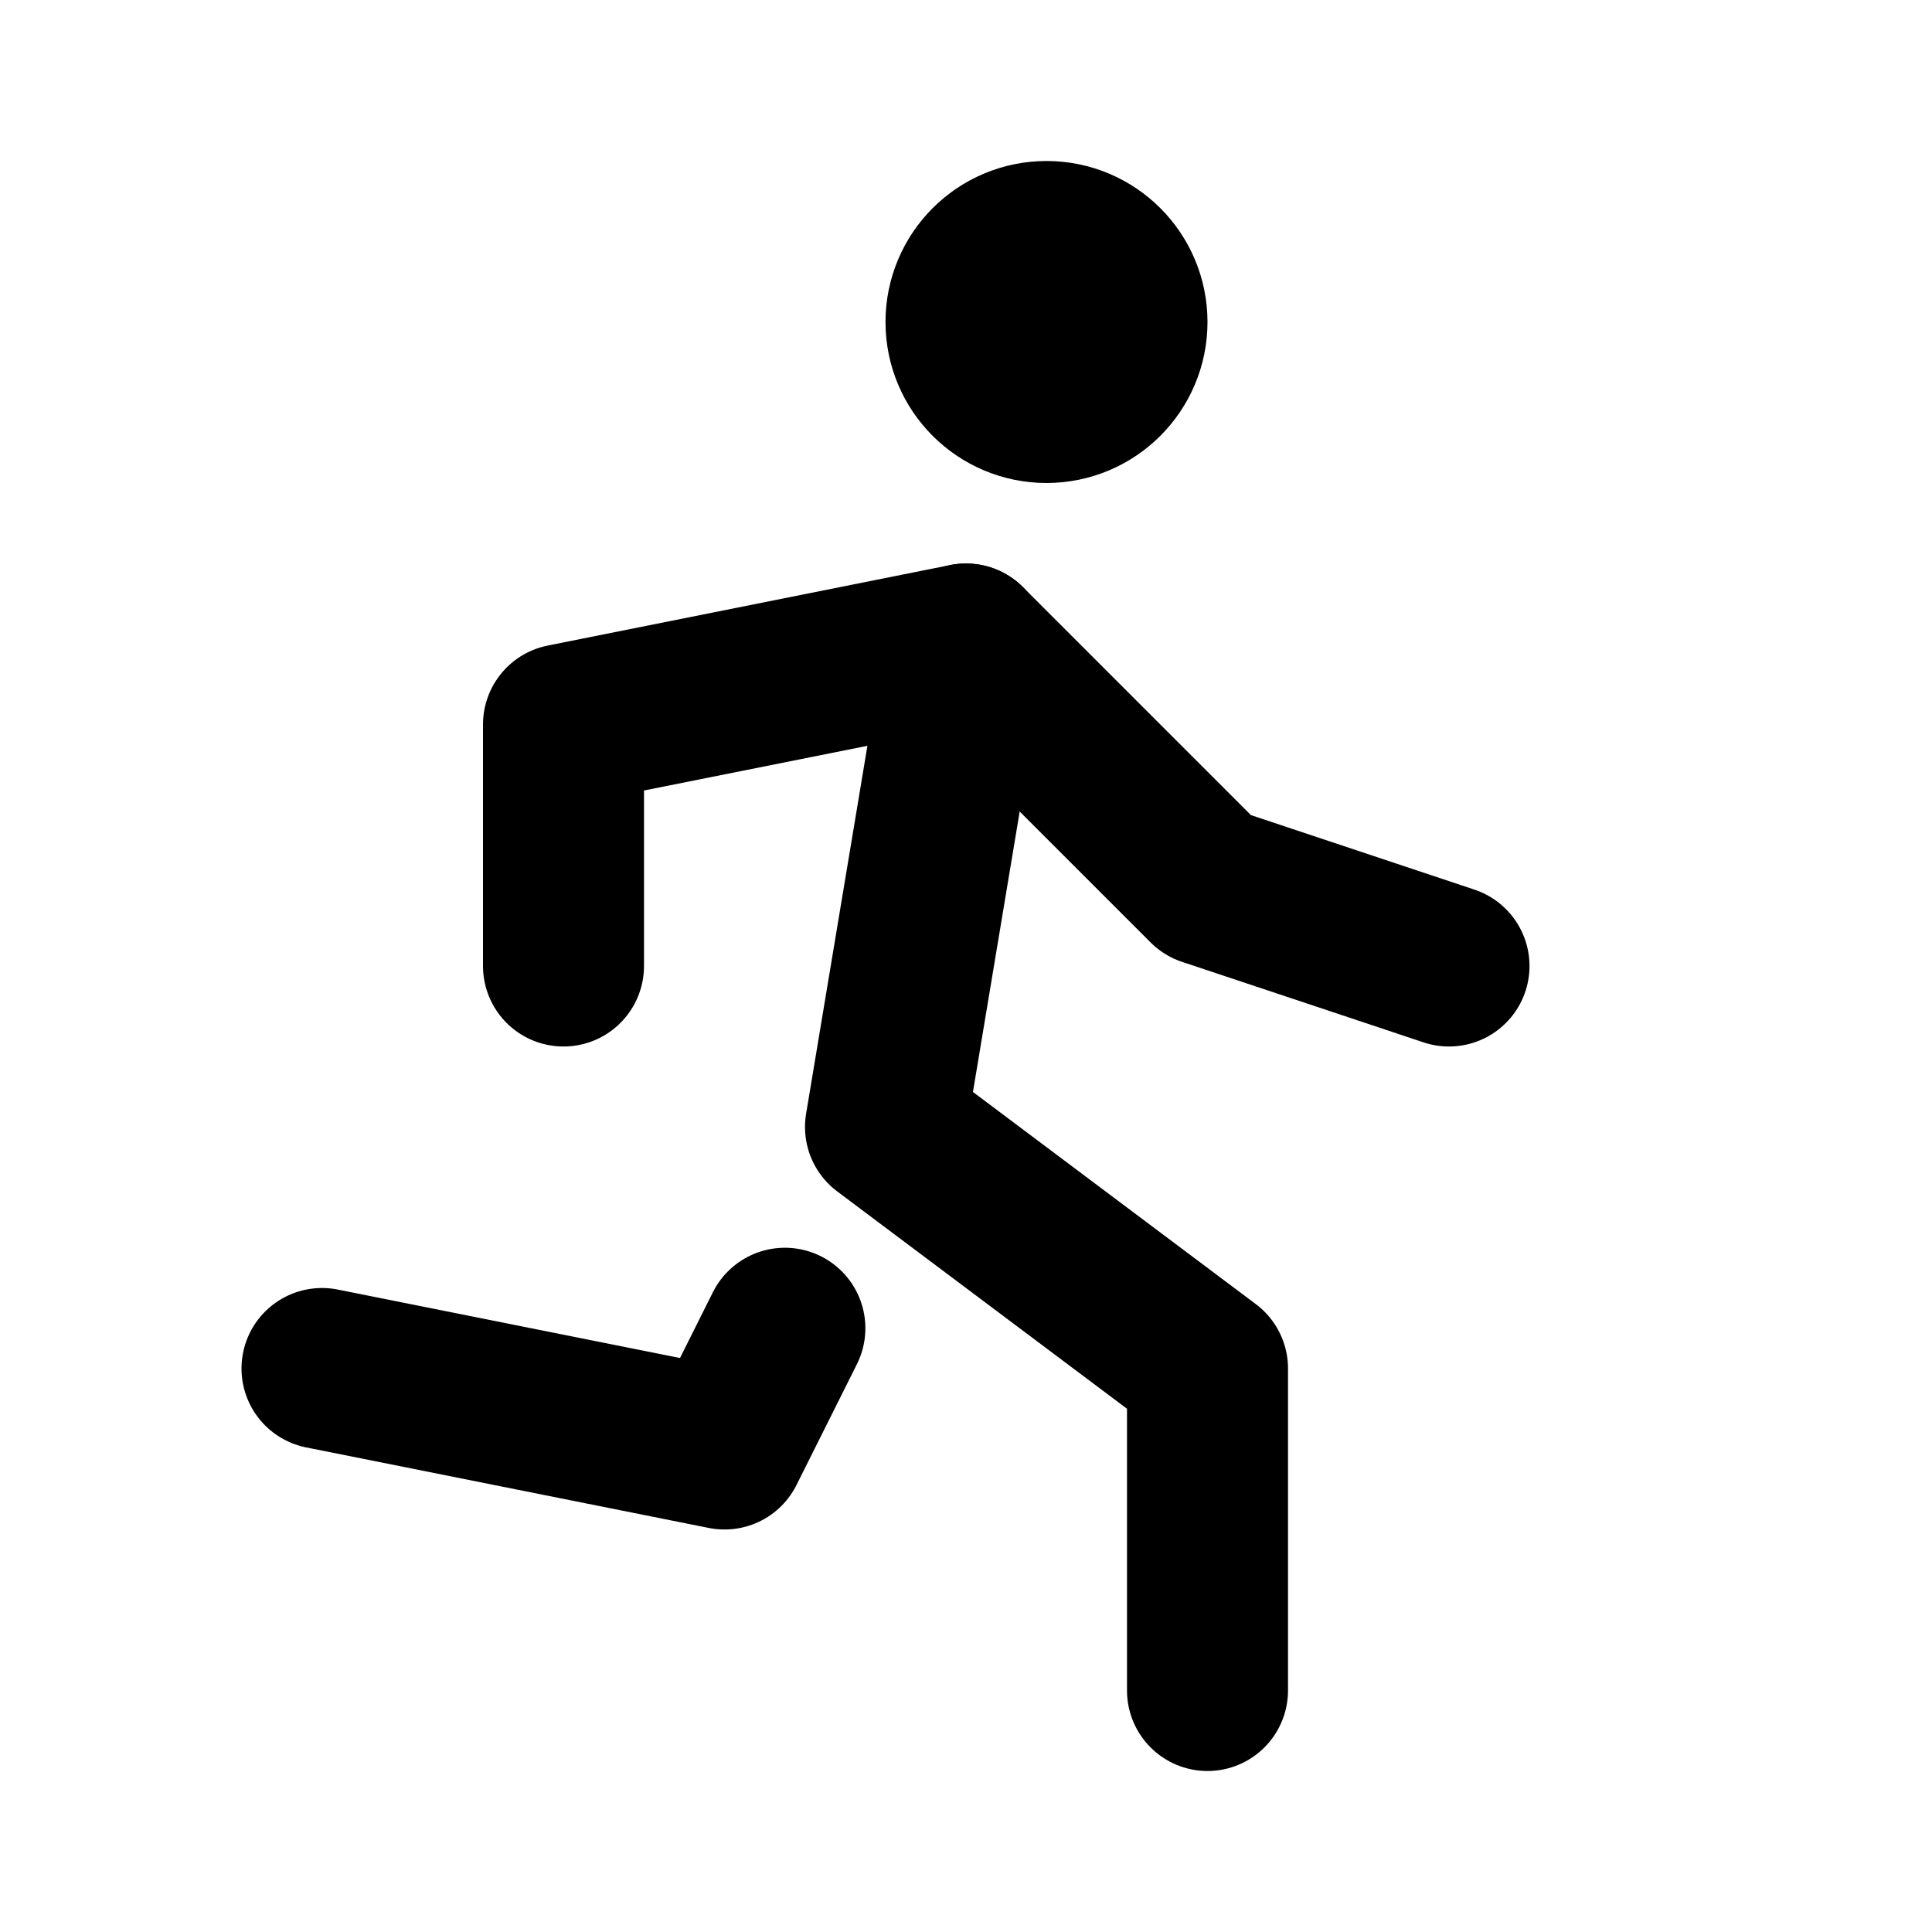
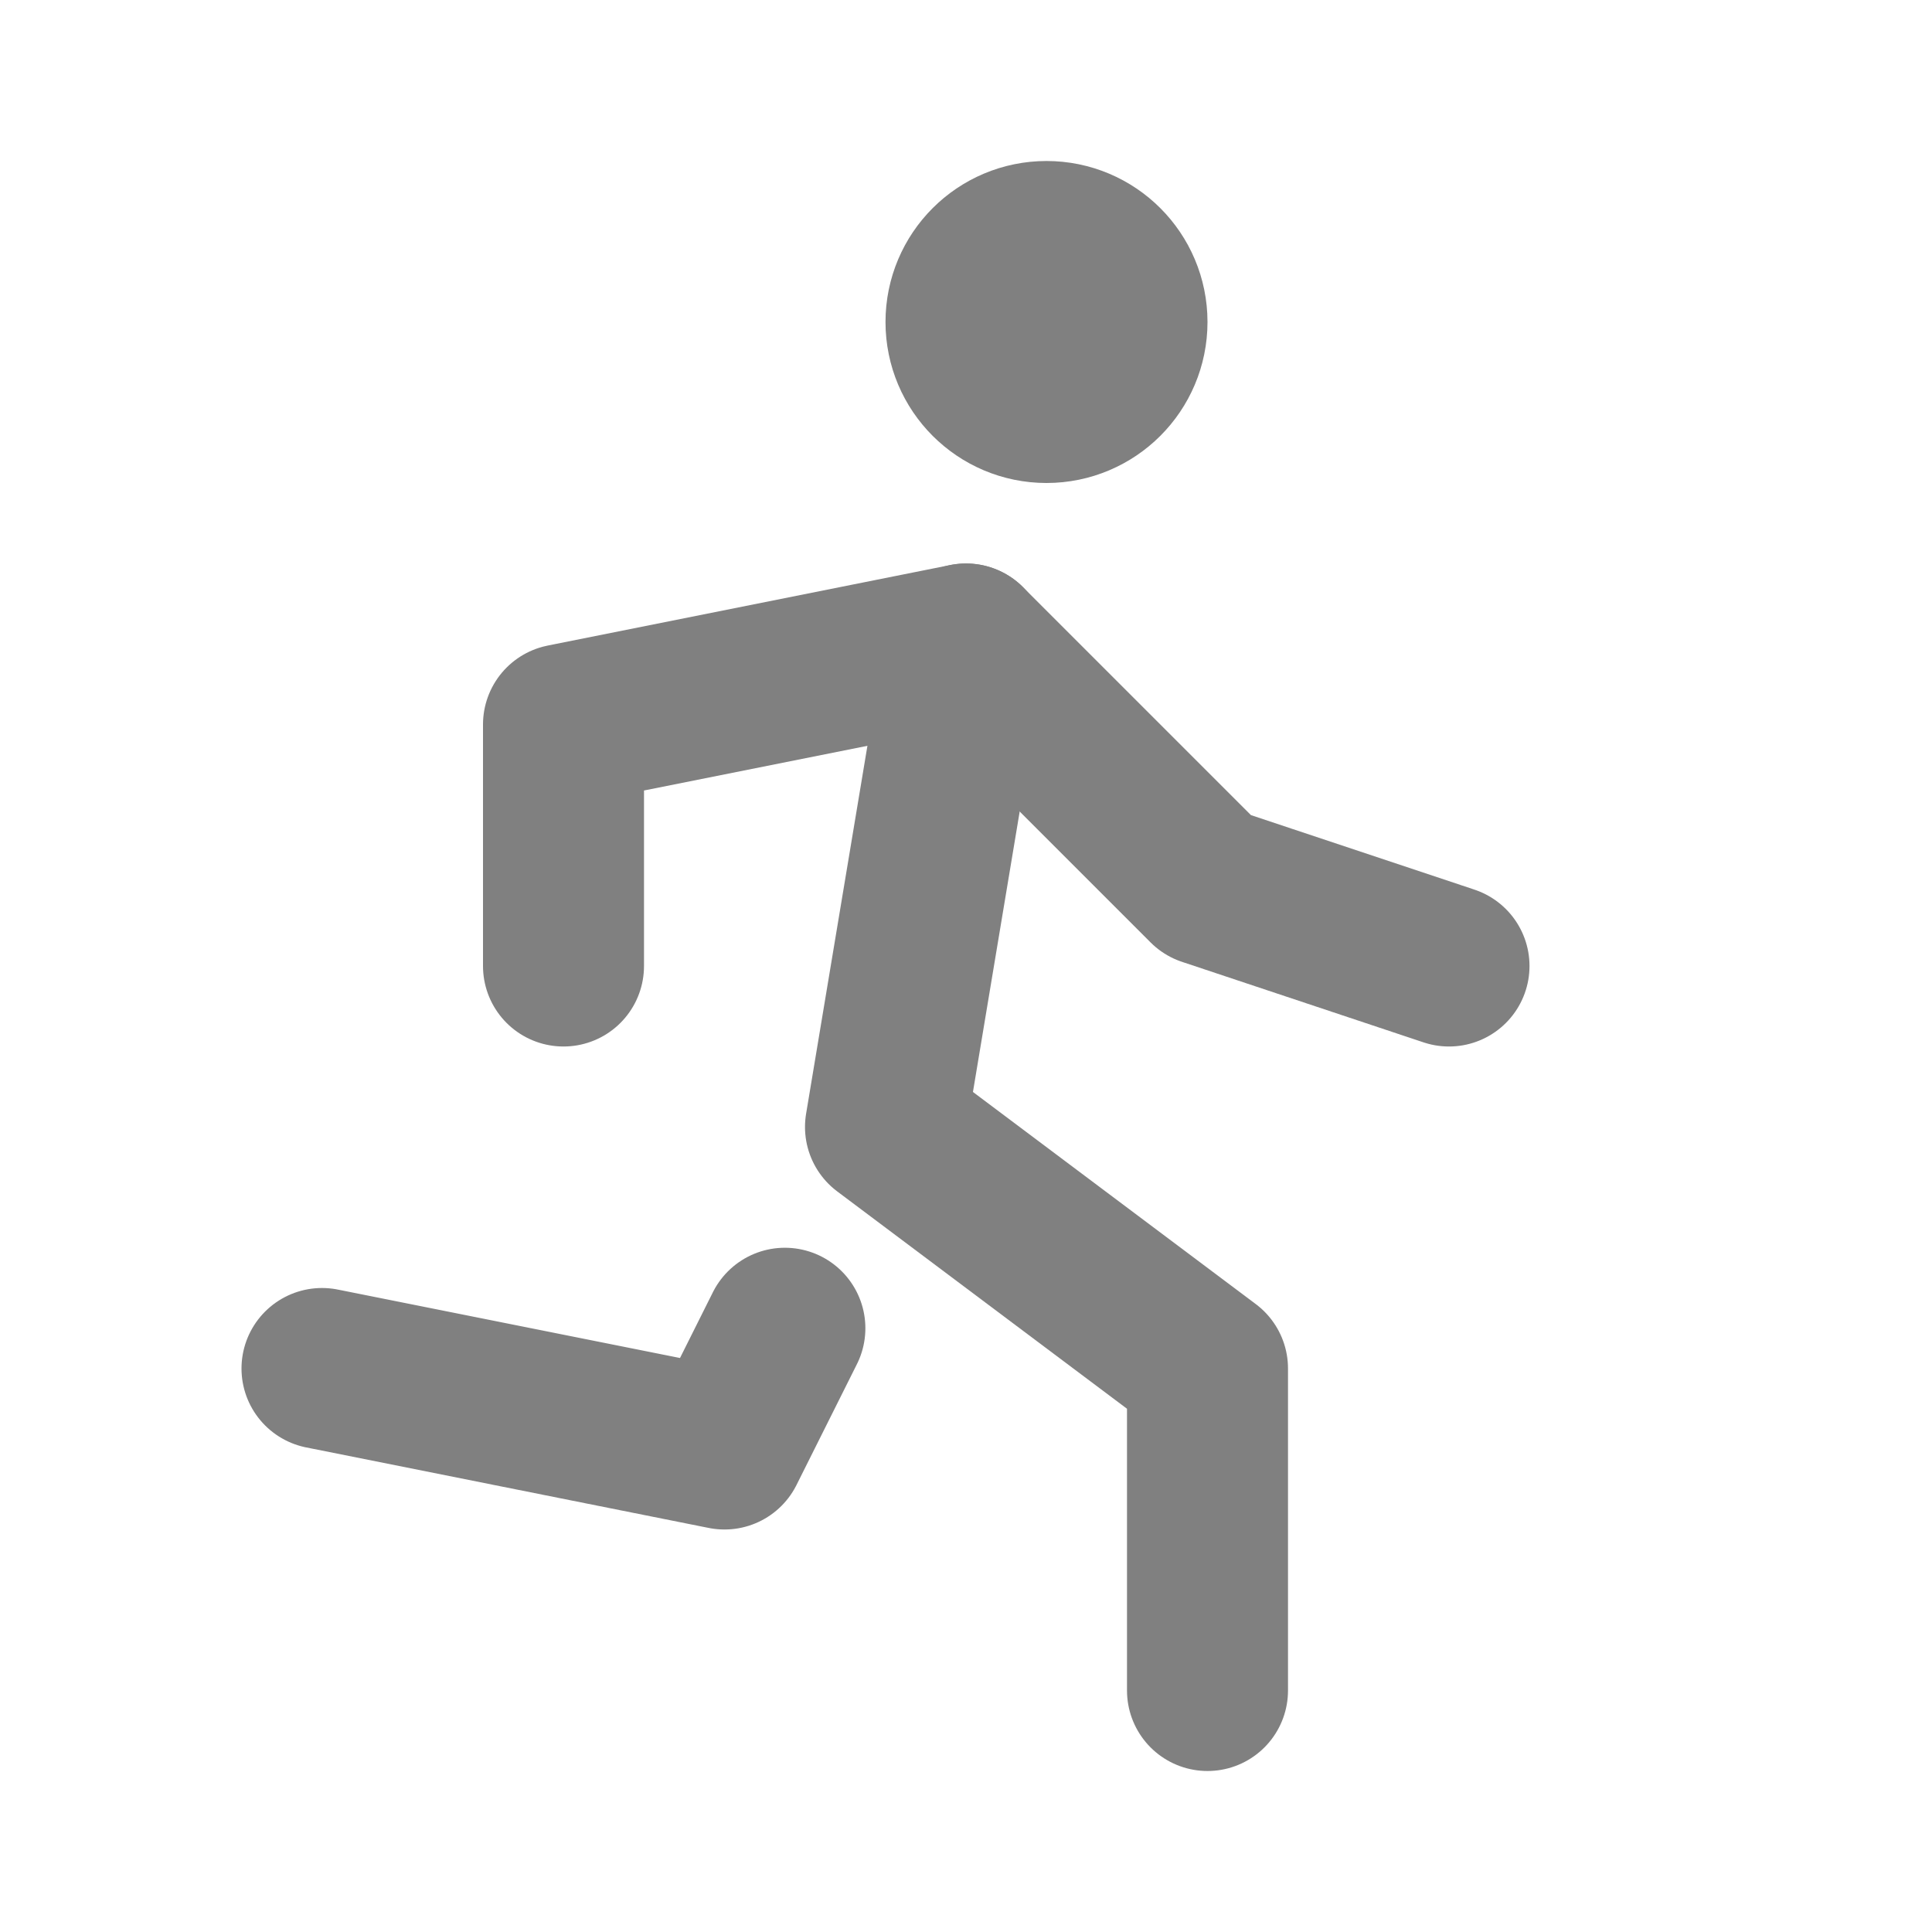
- <svg xmlns="http://www.w3.org/2000/svg" class="icon icon-tabler icon-tabler-run" width="24" height="24" viewBox="0 0 24 24" stroke-width="2" stroke="currentColor" fill="none" stroke-linecap="round" stroke-linejoin="round">
+ <svg xmlns="http://www.w3.org/2000/svg" class="icon icon-tabler icon-tabler-run" width="24" height="24" viewBox="0 0 24 24" stroke-width="2" stroke="gray" fill="none" stroke-linecap="round" stroke-linejoin="round">
  <path stroke="none" d="M0 0h24v24H0z" fill="none" />
  <circle cx="13" cy="4" r="1" />
  <path d="M4 17l5 1l.75 -1.5" />
  <path d="M15 21l0 -4l-4 -3l1 -6" />
  <path d="M7 12l0 -3l5 -1l3 3l3 1" />
</svg>
